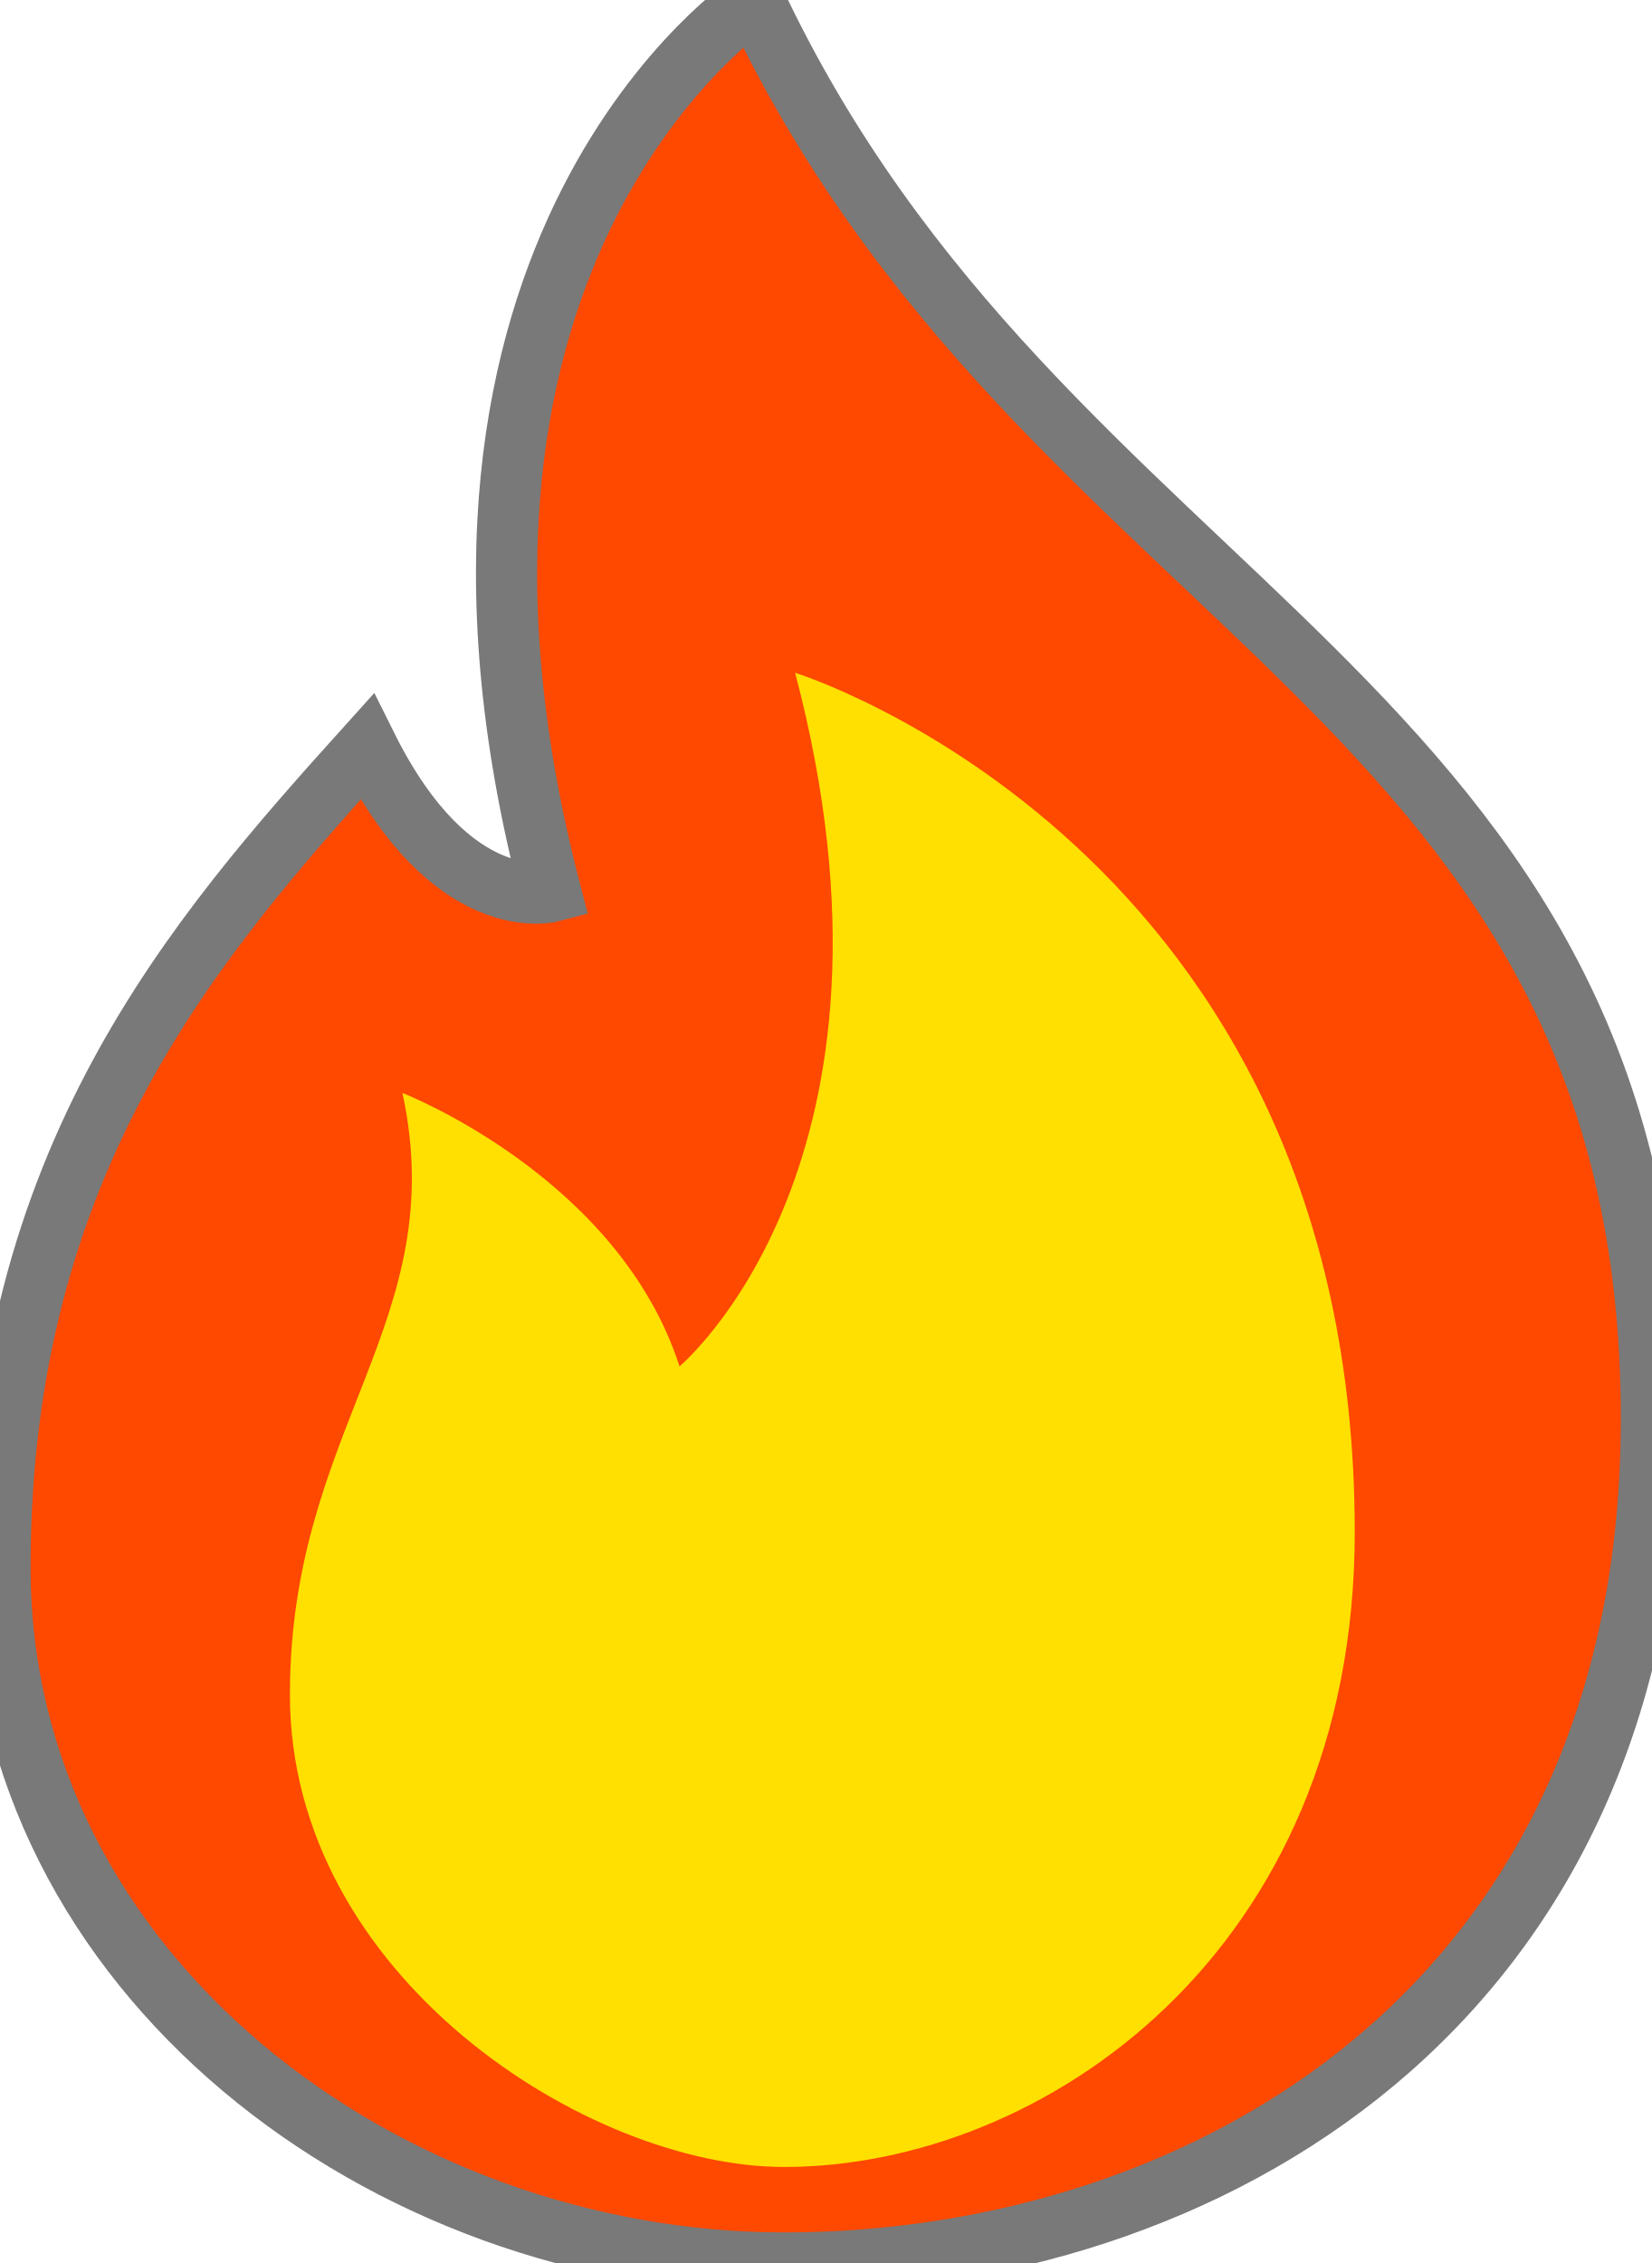
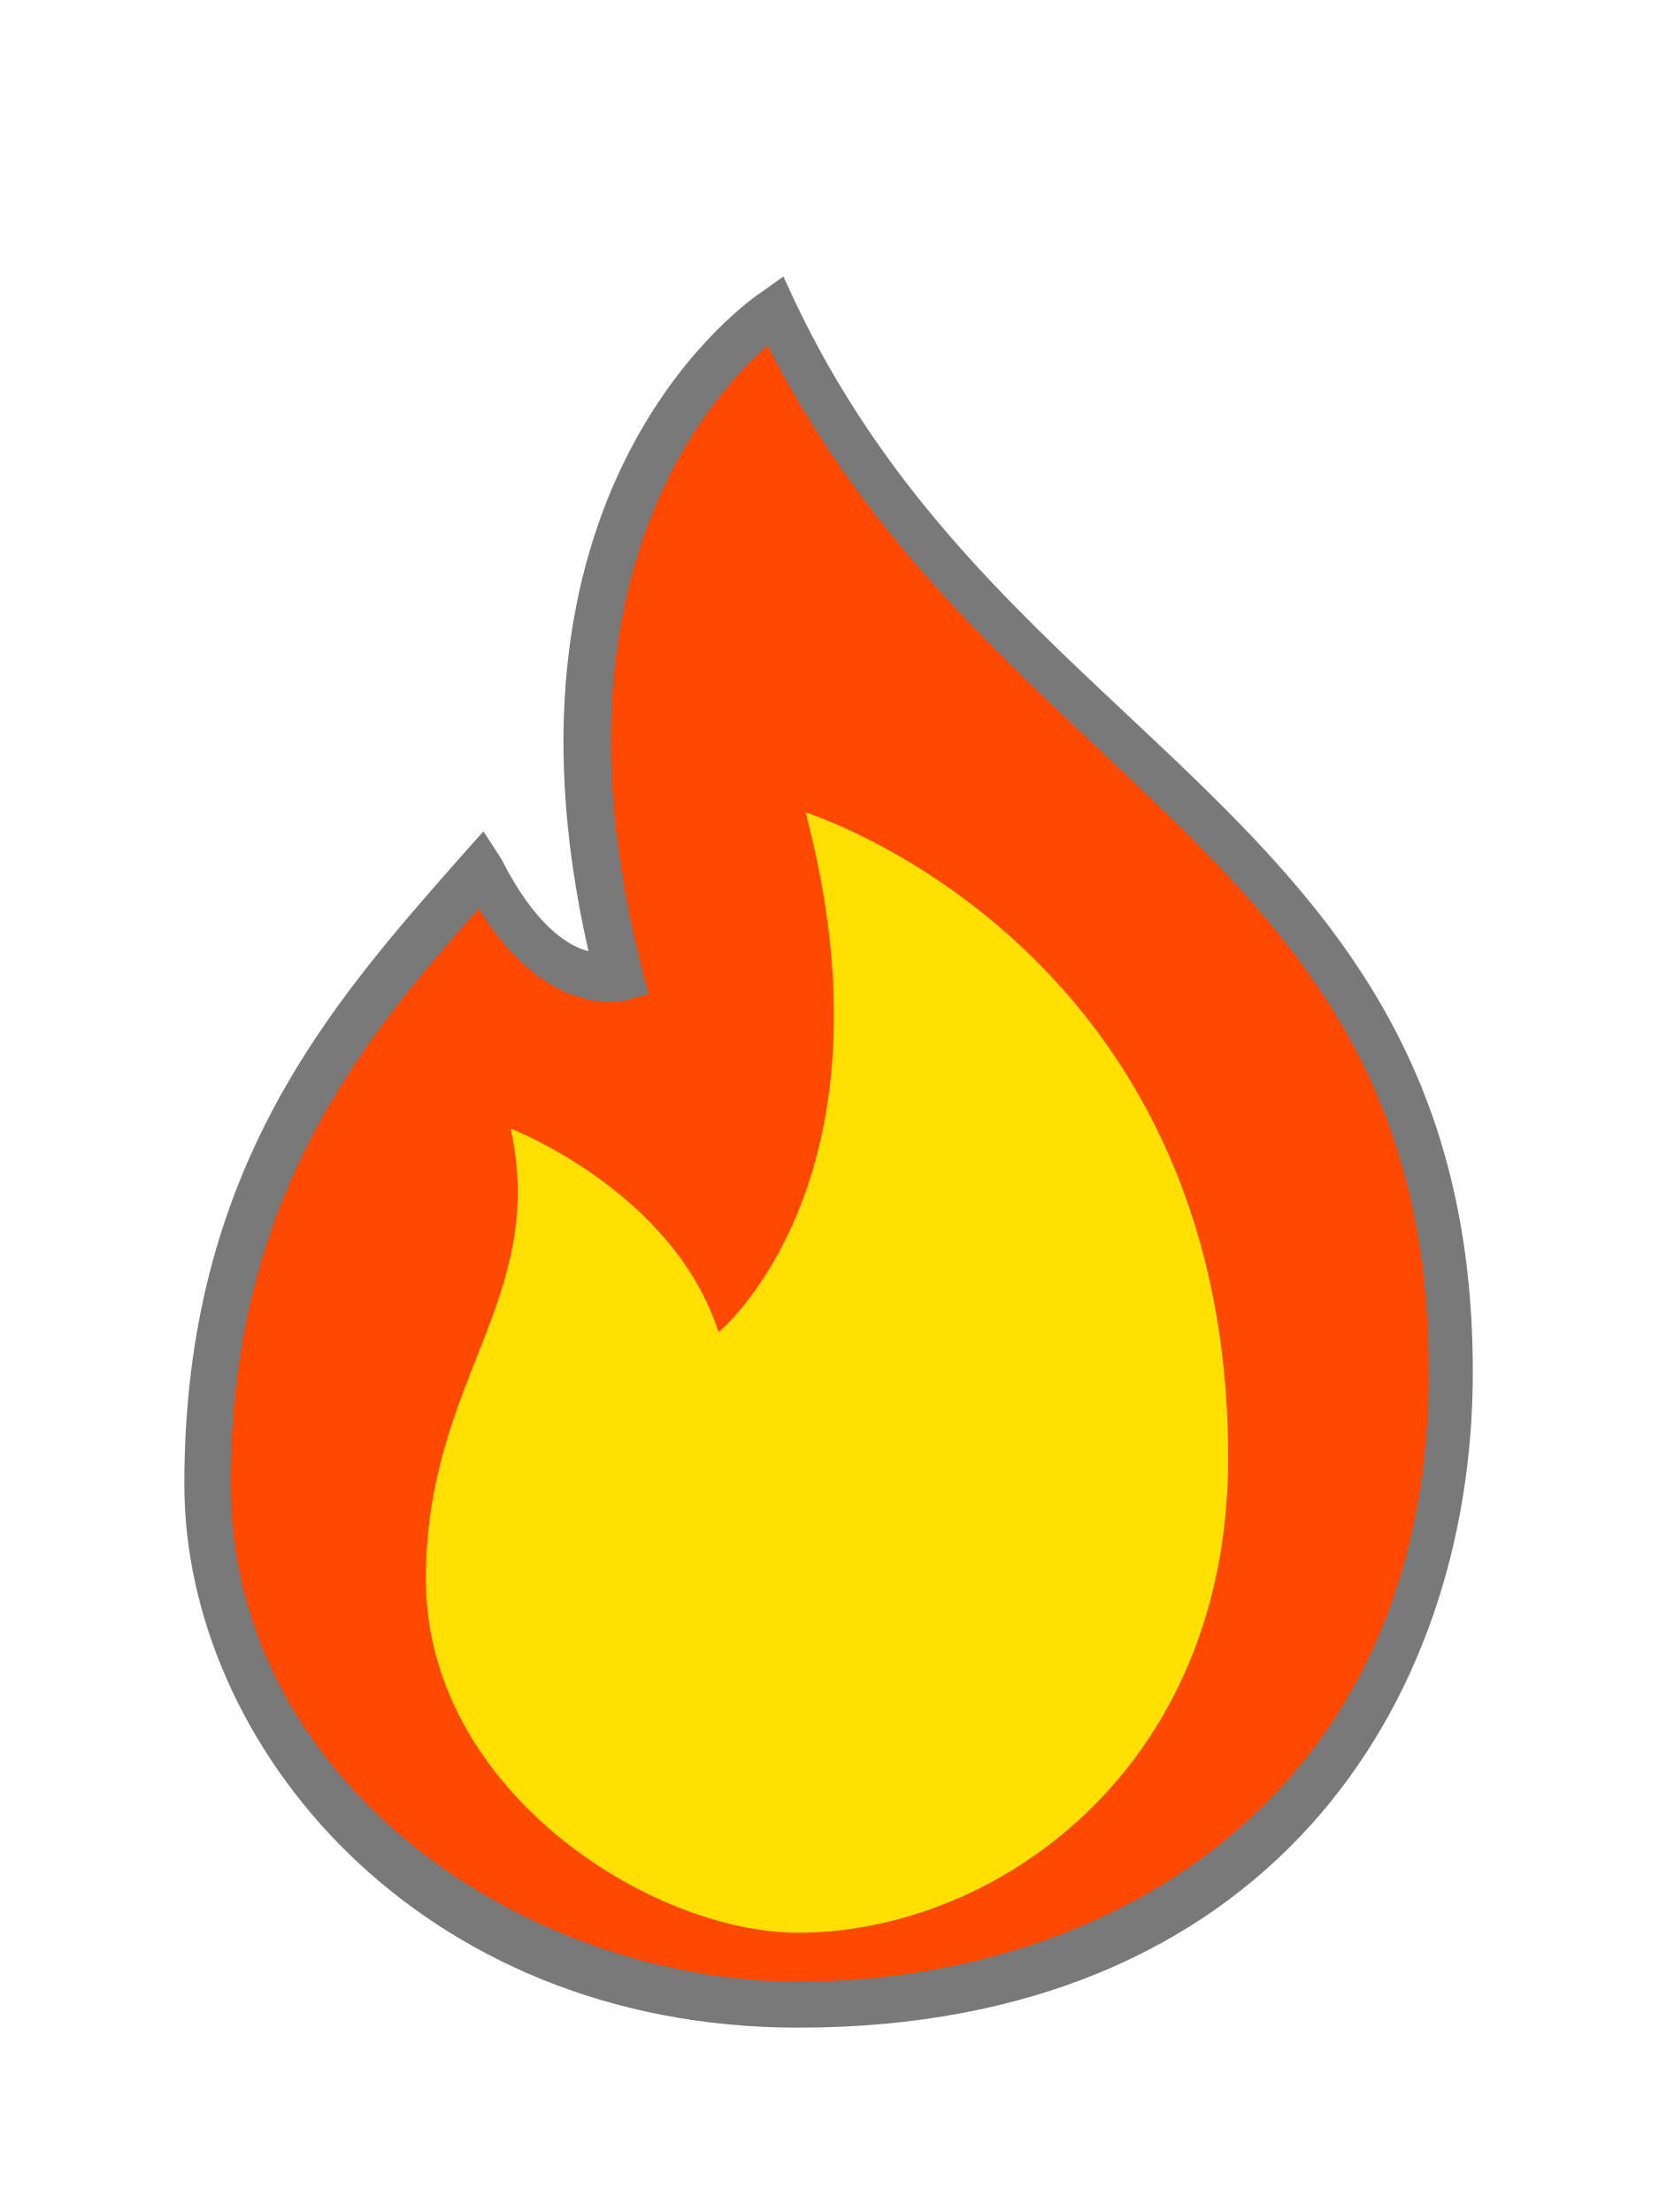
- <svg xmlns="http://www.w3.org/2000/svg" id="Spark" viewBox="0 0 27 37">
-   <path id="outer" data-name="outer" d="M27,23.2C27,32.8,19.7,37,12.82,37,6.31,37,0,32.28,0,25.63S3.18,15.34,6,12.21C7.39,15,9,14.58,9,14.58,6.24,4,12.33,0,12.33,0,17.07,10.07,27,11.32,27,23.2Z" stroke-width="1" stroke="#797979" fill="#ff4800" />
-   <path id="inner" data-name="inner" d="M6.58,17.87c.81,3.75-1.84,5.46-1.84,9.84,0,4.6,4.87,7.72,8.08,7.72,4.22,0,9.33-3.51,9.33-10.38C22.15,13.84,13,11,13,11c2.11,8-1.89,11.34-1.89,11.34C10.11,19.24,6.58,17.87,6.58,17.87Z" stroke-width="0" fill="#ffe000" />
+ <svg xmlns="http://www.w3.org/2000/svg" id="Spark" viewBox="0 0 36 48">
+   <path id="Spark_outer" data-name="Spark outer" d="M31.5,29.78c0,9.55-7.3,13.72-14.18,13.72C10.81,43.5,4.5,38.81,4.5,32.21s3.18-10.23,6-13.35c1.42,2.8,3,2.36,3,2.36-2.72-10.5,3.37-14.49,3.37-14.49C21.58,16.73,31.5,18,31.5,29.78Z" style="fill:#ff4800" />
+   <path id="Spark_inner" data-name="Spark inner" d="M11.08,24.49c.81,3.72-1.84,5.43-1.84,9.78,0,4.57,4.87,7.67,8.08,7.67,4.22,0,9.33-3.48,9.33-10.31,0-11.14-9.17-14-9.17-14,2.11,8-1.89,11.28-1.89,11.28C14.61,25.85,11.08,24.49,11.08,24.49Z" style="fill:#ffe000" />
+   <path id="Spark_outline" data-name="Spark outline" d="M17.32,44C9.09,44,4,37.88,4,32.21c0-6.86,3.21-10.45,6-13.62l.49-.55.39.6c.71,1.41,1.43,1.89,1.89,2C10.45,10.46,16.3,6.48,16.55,6.32L17,6l.24.52c1.89,4,4.61,6.54,7.23,9,3.85,3.62,7.49,7,7.49,14.25S27.46,44,17.32,44ZM10.38,19.72C7.74,22.68,5,26.09,5,32.21,5,38.67,11.37,43,17.32,43,24.13,43,31,38.92,31,29.78c0-6.79-3.32-9.91-7.17-13.53-2.57-2.42-5.23-4.92-7.18-8.75-1.32,1.16-4.88,5.18-2.71,13.59l.13.48-.47.13C13.52,21.72,11.88,22.14,10.38,19.72Z" style="fill:#797979" />
</svg>
